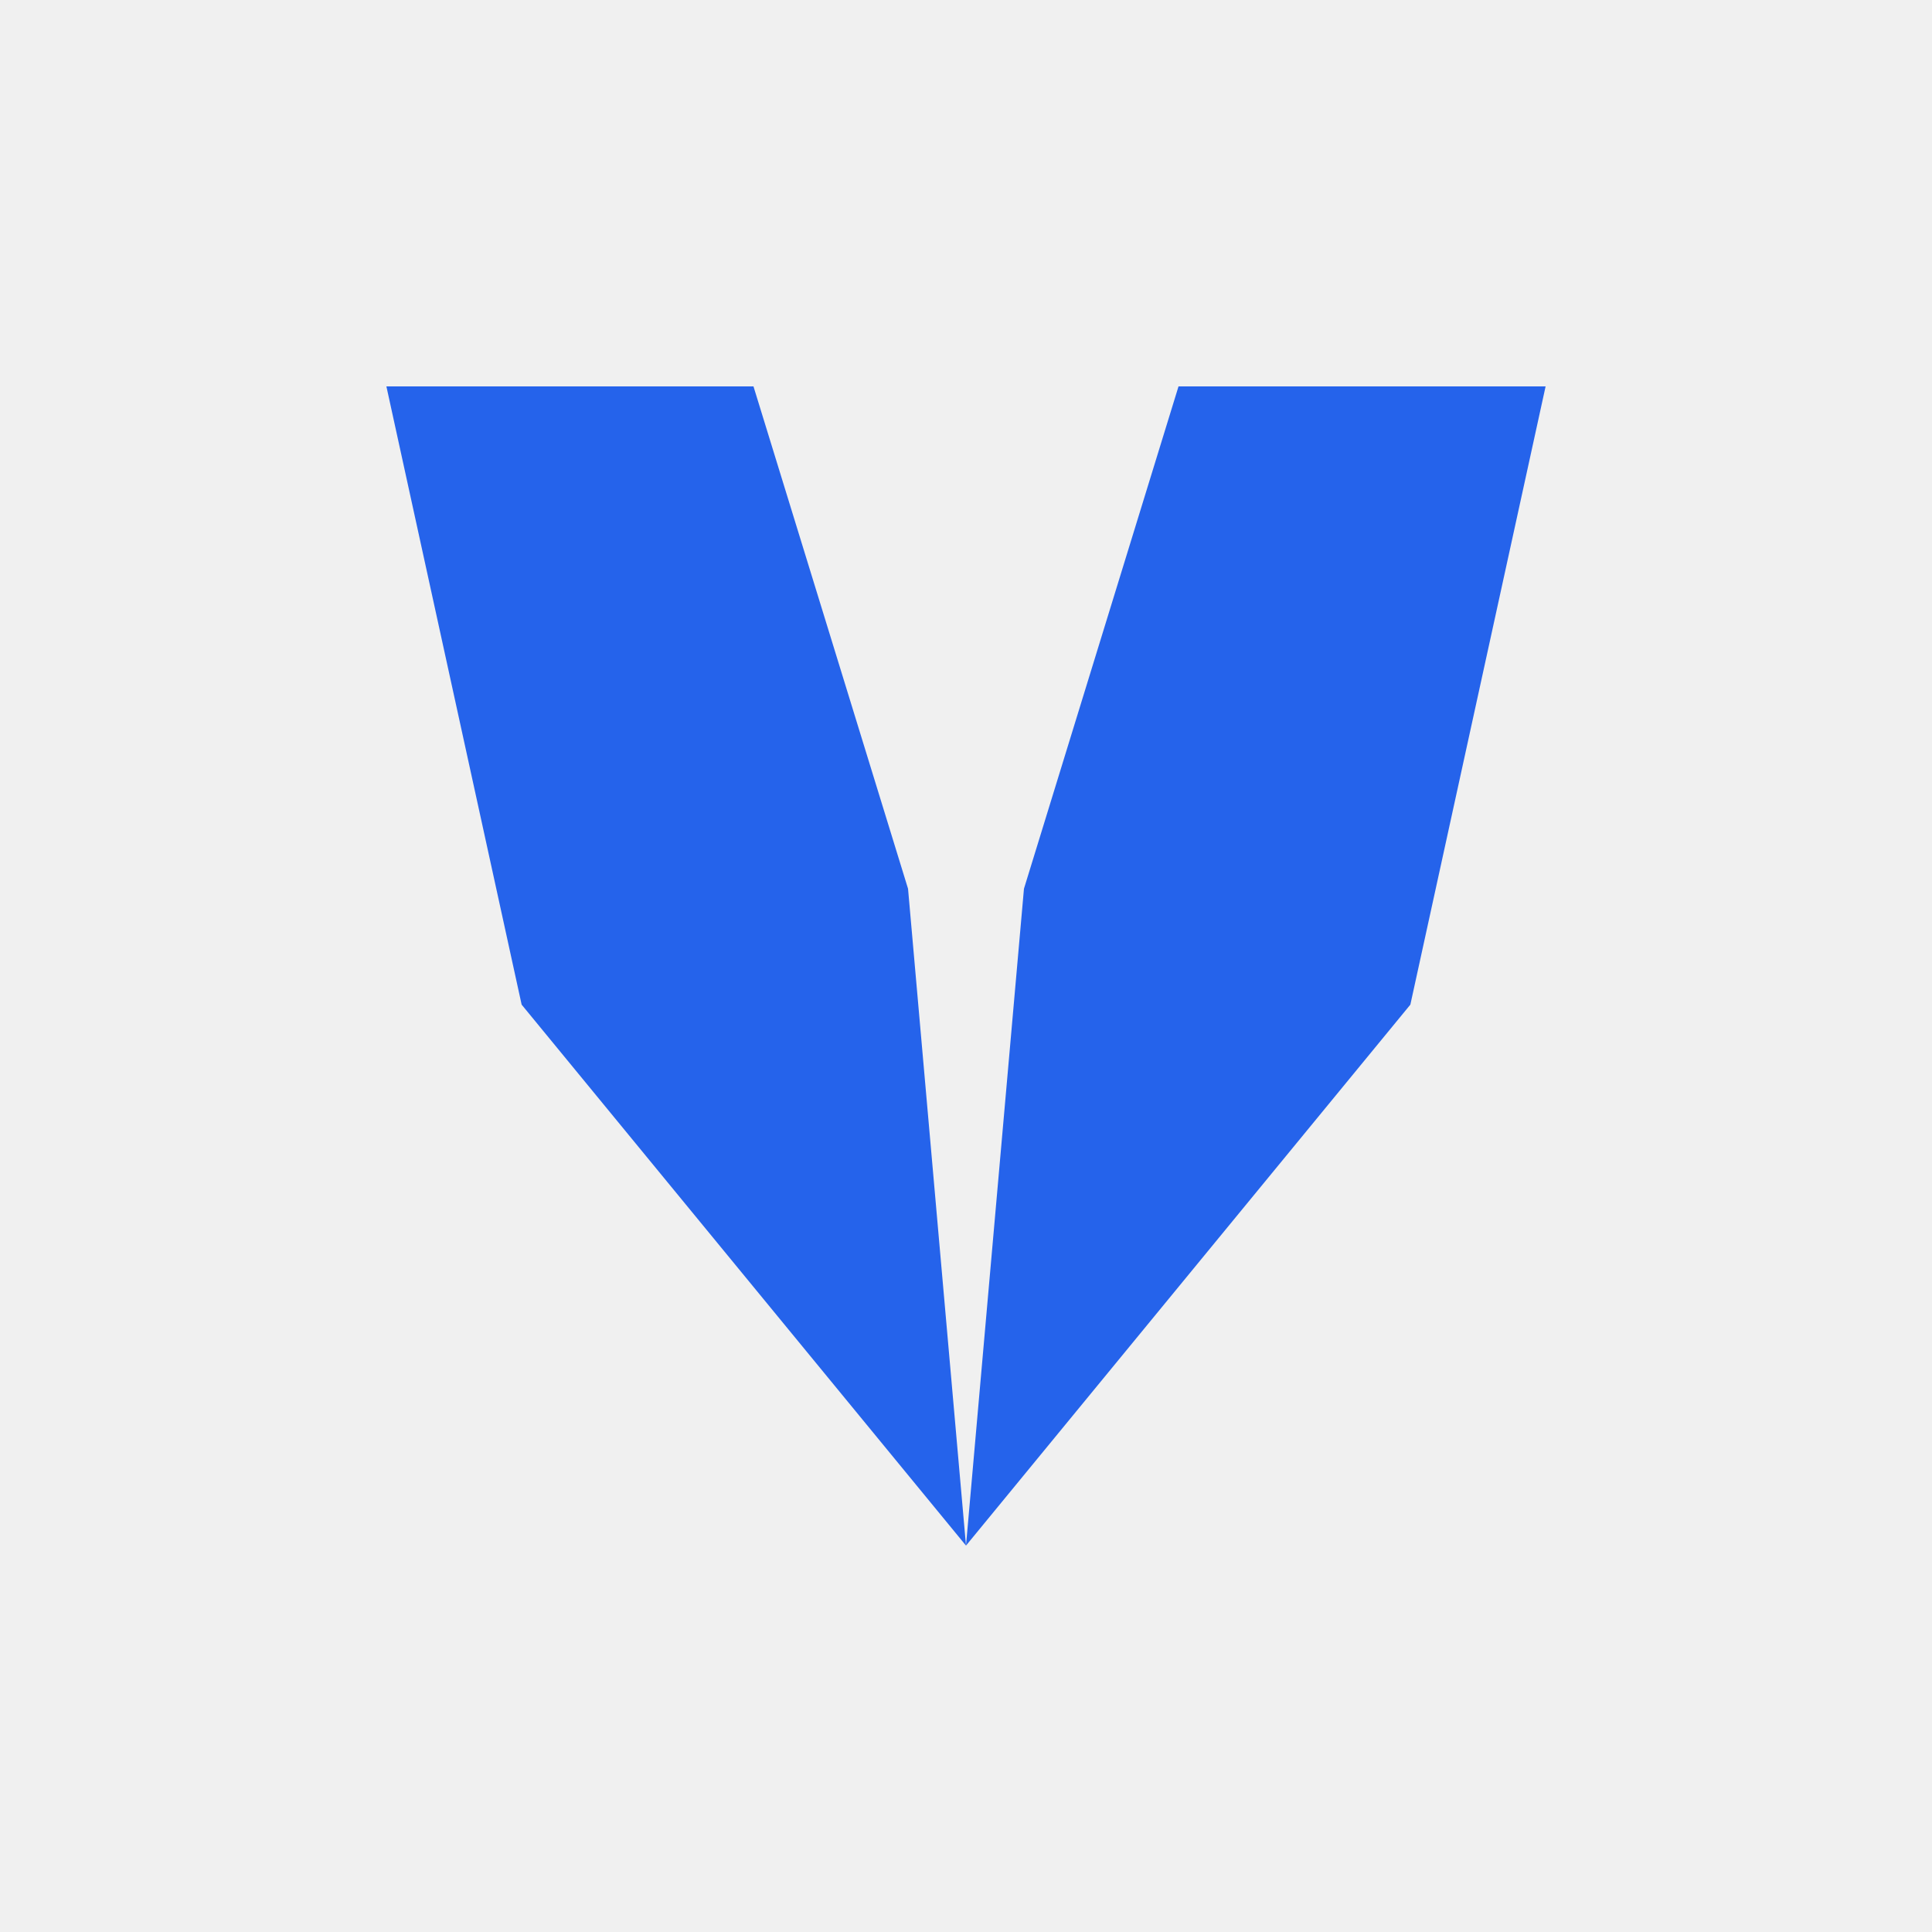
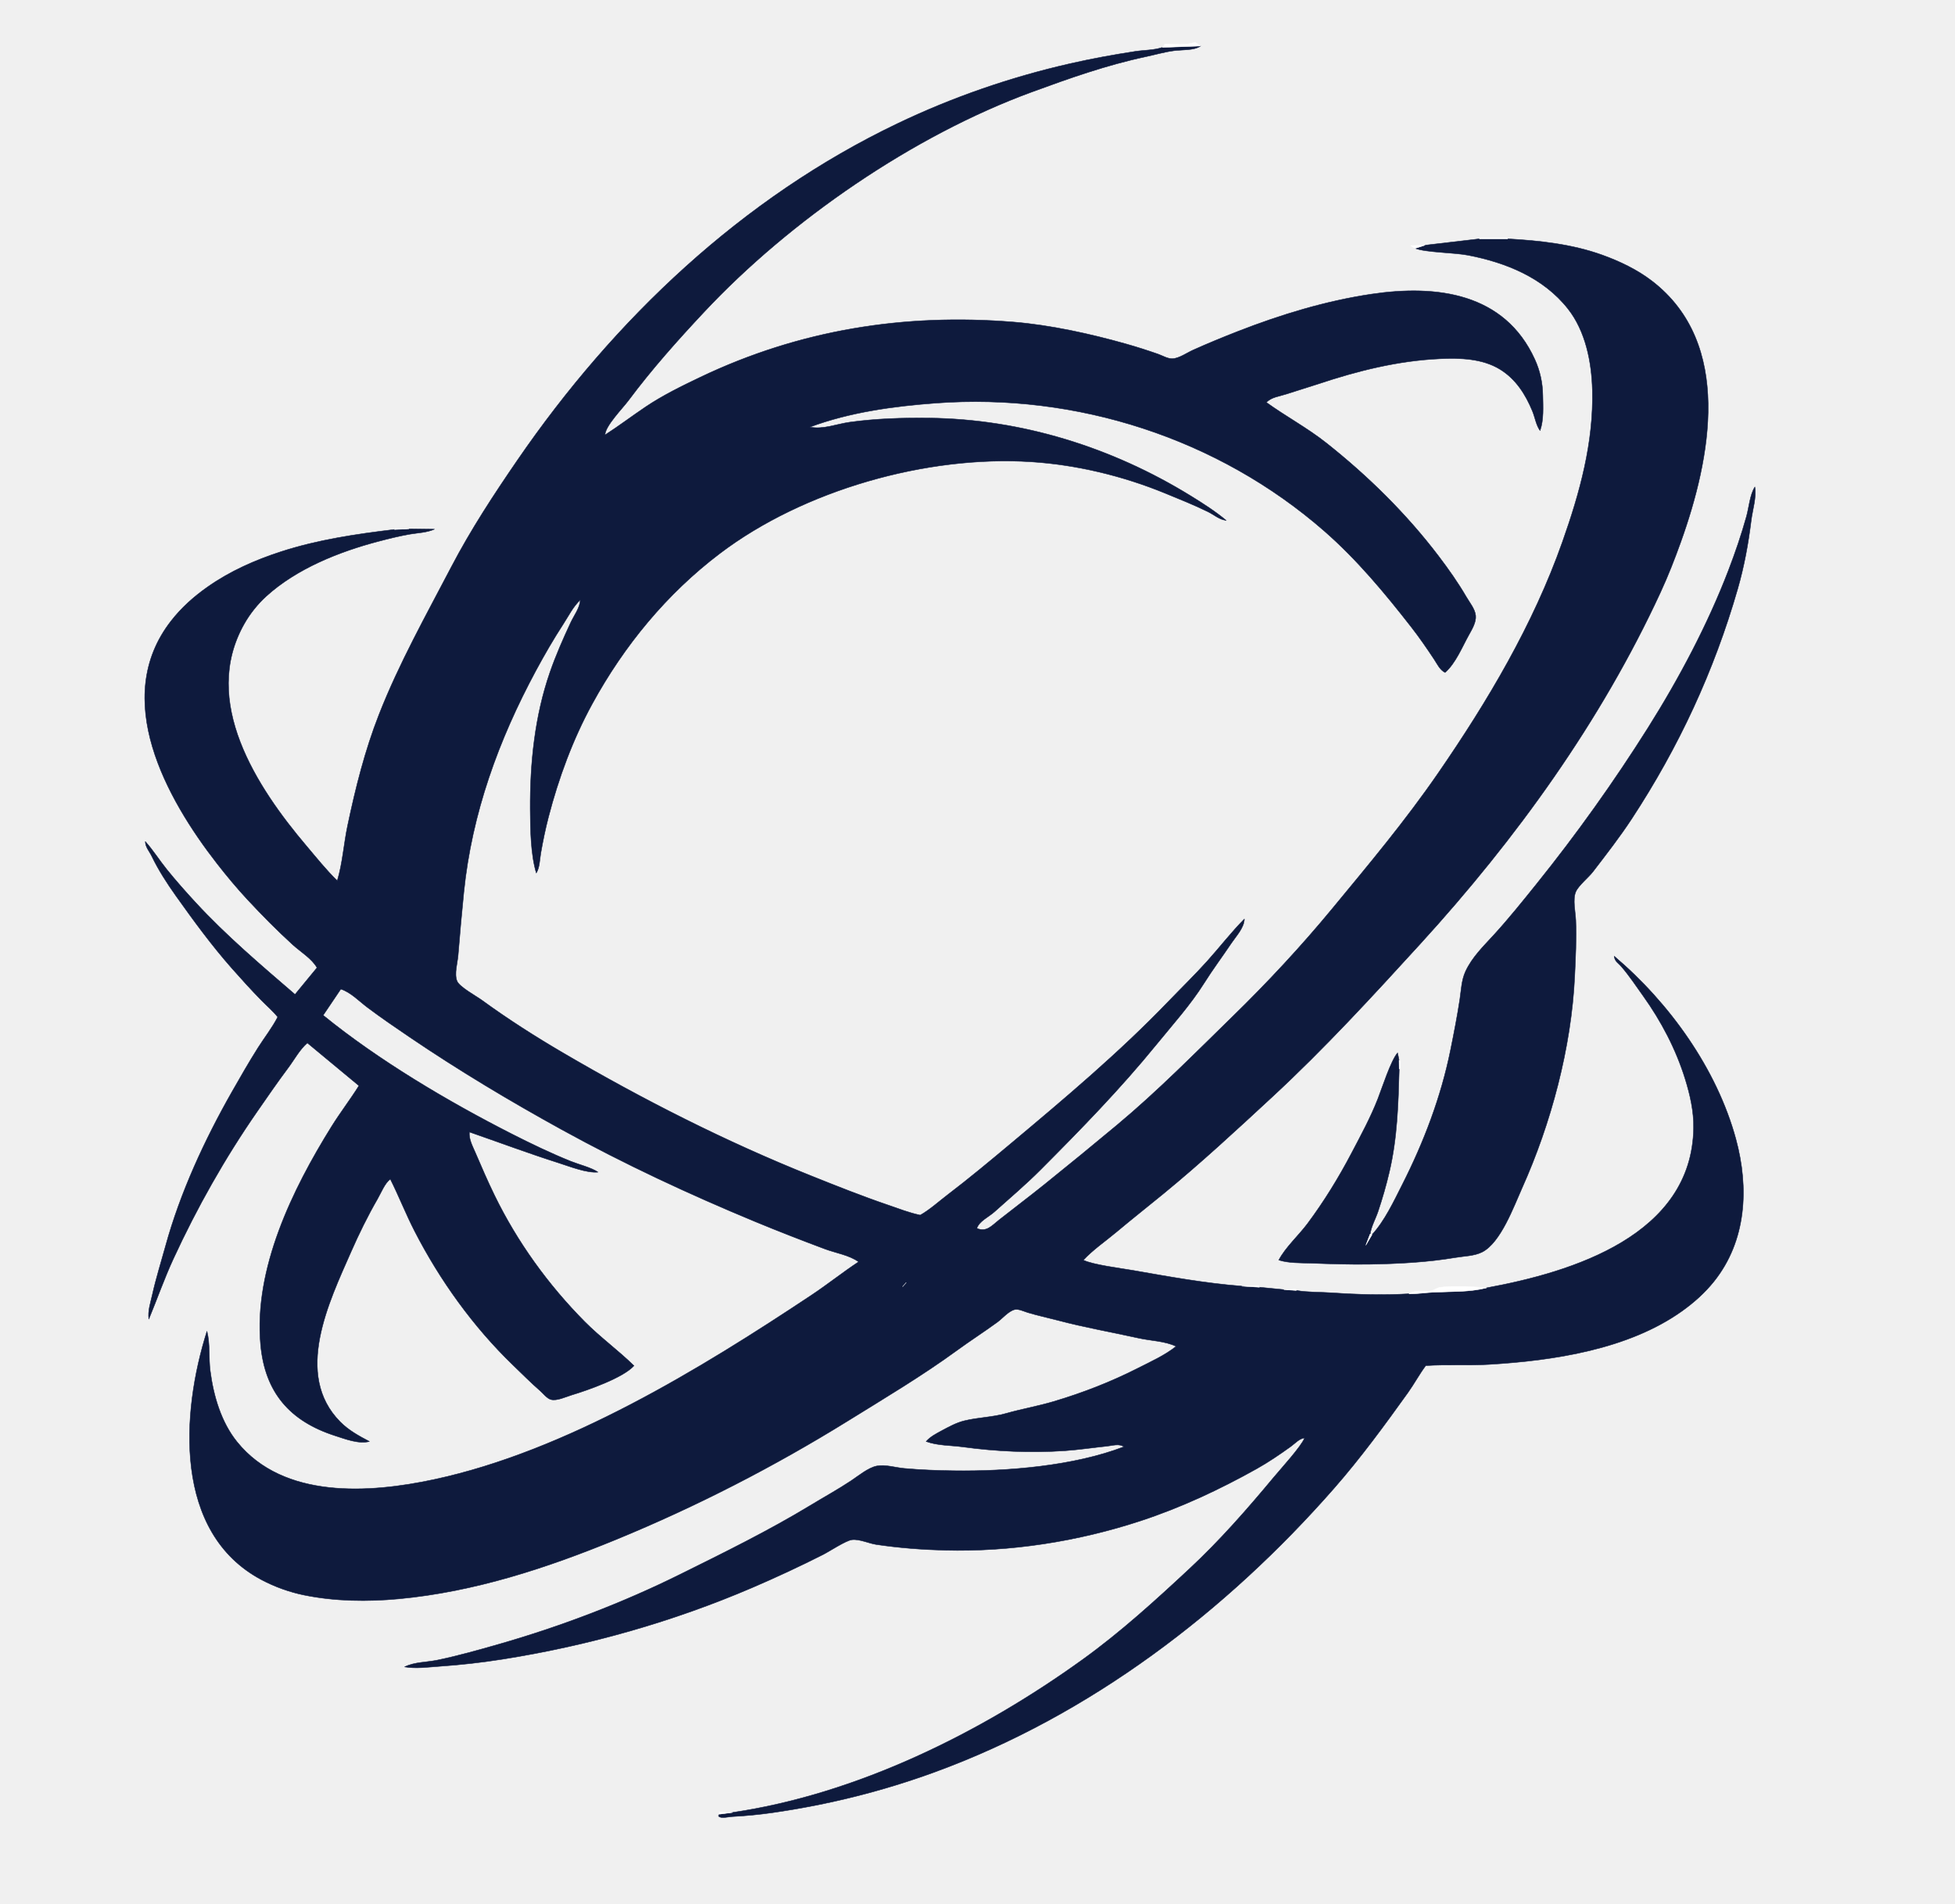
- <svg xmlns="http://www.w3.org/2000/svg" viewBox="0 0 100 100" width="100%" height="100%">
-   <g fill="#2563EB">
-     <polygon points="20,20 39,20 47,46 50,80 27,52" />
-     <polygon points="80,20 61,20 53,46 50,80 73,52" />
-   </g>
+ <svg xmlns="http://www.w3.org/2000/svg" viewBox="0 0 1110 1081" width="1110" height="1081">
+   <path d="M681.72 26.11C677.87 28.77 671.16 28.17 666.5 28.8C661.21 29.5 655.79 31.07 650.56 32.19C628.28 36.93 607.07 44.45 585.73 52.28C518.53 76.94 448.6 125.01 399.71 177.23C384.66 193.3 370.06 209.67 356.88 227.33C353.43 231.97 343.7 241.77 343.5 246.97C351.3 241.95 358.85 236.22 366.6 231.01C376.29 224.49 387.15 219.18 397.67 214.16C453.99 187.29 513.41 177.8 575.5 182.86C596.3 184.55 619.19 189.58 639.32 195.28C645.39 197 651.49 198.95 657.44 201.03C659.94 201.91 662.82 203.67 665.52 203.67C669.22 203.66 673.98 200.29 677.33 198.79C685.67 195.04 694.19 191.54 702.71 188.21C727.05 178.7 752.61 170.9 778.51 167.03C815.77 161.46 854.28 166.37 871.44 204.1C874.38 210.55 875.87 217.42 875.97 224.5C876.07 230.96 876.58 238.35 874.41 244.5C872.17 241.45 871.59 237.12 870.08 233.45C866.15 223.92 860.66 215.26 851.73 209.75C841.66 203.53 828.93 203.19 817.5 203.72C793.74 204.81 770.97 210.51 748.49 218C742.45 220.01 736.37 221.77 730.34 223.77C726.35 225.09 721.89 225.45 719.03 228.5C730.04 236.46 742.26 242.98 752.99 251.48C776.64 270.19 798.51 291.7 816.77 315.73C822.45 323.2 827.84 330.84 832.56 338.95C834.39 342.1 837.47 345.8 837.84 349.53C838.22 353.3 835.77 357.32 834 360.51C830.12 367.49 826.53 376.51 820.5 381.88C817.47 380.37 816.1 377.14 814.21 374.29C810.11 368.11 805.92 362 801.37 356.16C786.27 336.79 770.47 317.76 751.93 301.56C691.61 248.87 611.25 223.04 531.5 228.88C507.46 230.65 482.56 234.01 459.81 242.5C467.48 243.98 474.92 240.77 482.5 239.72C497.28 237.68 512.56 237.19 527.47 237.37C580.15 238.01 631.28 254 675.96 281.51C682.98 285.83 689.86 290.23 696.21 295.5C692.26 295.04 689.42 292.35 685.89 290.61C678.02 286.75 669.6 283.38 661.48 280.05C637.53 270.23 611.31 263.9 585.5 262.24C526.32 258.43 456.37 278.17 408.75 314.26C378.59 337.11 354.34 366.57 336.24 399.72C325.26 419.82 317.18 441.74 311.44 463.83C309.67 470.66 308.24 477.54 307.04 484.5C306.41 488.15 306.43 492.61 304.5 495.73C301.28 485.11 301.12 470.62 301.05 459.5C300.89 433.32 303.65 406.53 312.27 381.69C315.61 372.05 319.73 362.73 324.02 353.52C325.99 349.31 329.2 345.28 329.5 340.61C325.3 344.58 322.97 349.52 319.84 354.33C314.28 362.88 309.15 371.75 304.29 380.77C283.08 420.16 267.92 461.8 263.36 506.5C262.14 518.5 261.08 530.48 260.1 542.5C259.75 546.79 257.82 552.98 259.5 557.09C260.85 560.41 270.45 565.63 273.59 567.92C288.34 578.67 303.91 588.61 319.66 597.83C364.97 624.36 411.92 648.21 460.7 667.73C475.16 673.52 489.54 679.24 504.28 684.27C510.3 686.32 516.26 688.7 522.5 689.98C527.99 686.87 532.96 682.3 537.99 678.47C550.23 669.15 562.08 659.26 573.88 649.39C604.57 623.7 635.48 597.67 663.27 568.78C670.61 561.15 678.27 553.71 685.36 545.84C692.46 537.95 699.04 529.38 706.5 521.85C706.4 526.82 701.83 531.56 699.09 535.64C694.05 543.16 688.52 550.55 683.7 558.23C675.89 570.64 665.84 581.76 656.59 593.12C636.12 618.27 613.62 641.33 590.76 664.26C582.45 672.6 573.38 680.27 564.62 688.11C561.32 691.07 555.9 693.43 554.63 697.5C560.16 699.81 563.02 696.04 567.24 692.72C575.81 685.96 584.55 679.38 593.07 672.53C606.9 661.4 620.64 650.16 634.27 638.78C657.24 619.62 678.38 598.14 699.77 577.27C719.62 557.91 738.78 537.34 756.43 515.95C777.37 490.58 797.82 466.2 816.53 439.04C844.71 398.17 870.55 354.64 887.13 307.65C896.97 279.79 904.87 251.35 904.11 221.5C903.71 205.67 900.28 188.03 890.21 175.3C876.26 157.65 855.08 149.07 833.5 144.91C825.63 143.39 809.4 143.38 803.5 141C805.36 140.41 807.21 139.83 809.07 139.24C819.38 138.03 829.69 136.83 840 135.62C845.33 135.62 850.67 135.62 856 135.62C873.99 136.61 892.55 138.62 909.61 144.76C919.55 148.33 929.52 153.08 937.93 159.54C984.14 195.03 971.34 260.23 954.31 307.76C950.86 317.41 947.11 327 942.81 336.31C908.91 409.72 860.8 476.36 806.43 535.92C779.23 565.72 752 595.42 722.35 622.86C702.11 641.6 681.79 660.44 660.42 677.95C651.63 685.15 642.68 692.2 633.98 699.5C627.63 704.82 620.77 709.47 615.08 715.5C620.36 718.18 636.63 720.19 643.3 721.36C663.82 724.95 684.27 728.67 705.07 730.3C708.38 730.5 711.69 730.7 715 730.91C719.68 731.37 724.35 731.83 729.03 732.29C731.35 732.44 733.68 732.59 736 732.74C742.82 733.91 749.62 733.62 756.5 734.1C770.91 735.1 785.54 735.48 800 734.66C804.63 734.75 808.94 734 813.5 733.78C823.77 733.26 834.03 733.79 844.03 731.28C893.12 722.27 960.68 701.38 961.58 640.5C961.73 631.04 959.59 621.65 956.8 612.67C951.55 595.75 943.24 579.93 932.97 565.55C929 560 925.04 554.03 920.6 548.87C918.64 546.59 916.89 546.02 916.5 542.94C947.85 569.46 974.78 606.95 985.6 646.82C993.13 674.55 991.61 704.57 973.12 727.67C967.91 734.17 961.73 739.66 954.97 744.49C924.45 766.25 881.95 772.59 845.5 774.76C833.52 775.48 821.46 774.67 809.5 775.44C805.83 780.37 802.92 785.84 799.35 790.83C786.08 809.35 772.55 827.85 757.51 845.02C696.06 915.17 618.71 974.09 530.68 1006.24C500.79 1017.16 470.03 1024.79 438.54 1029.3C430.86 1030.4 423.29 1031.11 415.53 1031.52C413.88 1031.61 409.09 1032.8 408.05 1031.27C407.77 1030.86 408.37 1030.52 408.32 1030.16C410.84 1029.83 413.36 1029.5 415.88 1029.17C486.74 1018.74 557.09 983.88 614.78 942.27C636.3 926.74 655.91 908.88 675.31 890.82C692.54 874.79 708.24 856.84 723.28 838.76C727.27 833.96 738.81 821.36 740.73 816.5C737.69 816.81 735.32 819.63 732.83 821.41C726.56 825.91 720.24 830.24 713.48 834.02C692.35 845.84 670.35 856.13 647.29 863.68C611.86 875.28 573.82 881.24 536.5 880.28C523.52 879.94 510.32 878.92 497.5 877.01C493.31 876.39 487.86 873.77 483.67 874.32C480.17 874.78 471 880.87 467.29 882.75C454.08 889.44 440.66 895.68 427.06 901.52C381.96 920.88 333.93 934.47 285.52 942.12C273.51 944.02 261.63 945.35 249.5 946.19C243 946.64 236.15 947.64 229.73 946.5C235.36 943.68 242.28 943.92 248.42 942.64C260.25 940.18 272.26 936.79 283.9 933.44C318.87 923.37 353.76 910.05 386.38 893.86C411.33 881.49 436.4 869.19 460.25 854.72C467.92 850.06 475.8 845.74 483.28 840.77C487.32 838.08 492.98 833.37 497.81 832.43C502.7 831.48 508.58 833.38 513.5 833.81C522.79 834.64 532.17 835 541.5 835.12C571.98 835.54 609.51 832.49 638.16 821.5C635.37 819.58 631.99 820.81 628.5 821.18C620.5 822 612.55 823.23 604.5 823.78C585.31 825.07 565.65 824.19 546.61 821.59C539.75 820.66 532.32 820.9 525.84 818.5C528.1 815.85 531.63 814.01 534.8 812.31C538.86 810.14 542.95 807.89 547.46 806.77C555.26 804.84 563.43 804.78 571.19 802.58C580.14 800.04 589.4 798.44 598.36 795.77C614.95 790.82 630.88 784.63 646.31 776.78C653.6 773.07 661.33 769.61 667.77 764.5C661.41 761.44 653.42 761.36 646.55 759.83C631.29 756.43 615.76 753.74 600.63 749.72C594.92 748.21 589.08 746.99 583.43 745.27C581.37 744.64 578.22 743.08 576.08 743.62C572.55 744.52 569.17 748.65 566.27 750.76C558.72 756.27 550.85 761.31 543.3 766.82C523.51 781.25 502.15 793.96 481.34 806.86C439.46 832.8 395.24 855.53 349.7 874.23C310.15 890.48 269.24 903.86 226.5 907.87C208.67 909.54 190.22 909.31 172.63 905.72C164.31 904.02 156 901.03 148.5 897.05C98.3 870.38 102.84 802.19 117.5 755.95C119.35 762.98 118.41 771.1 119.36 778.39C121.19 792.54 125.53 807.54 134.67 818.82C161.03 851.36 209.87 847.96 246.53 840.08C321.53 823.96 397.41 777.52 460.84 735.34C469.89 729.32 478.42 722.49 487.49 716.5C482.2 712.67 474.56 711.51 468.39 709.21C455.12 704.25 441.86 699.09 428.77 693.67C391.31 678.15 354.57 661.01 319.03 641.46C289.51 625.21 260.52 607.85 232.63 588.93C224.52 583.43 216.38 577.88 208.54 571.98C203.83 568.44 199.14 563.43 193.5 561.63C190.16 566.59 186.82 571.54 183.48 576.5C214.9 602.08 254.49 625.53 290.6 643.89C301.46 649.41 312.79 654.87 324.08 659.41C328.5 661.19 335.91 663.03 339.5 665.57C333.03 666.15 323.59 662.37 317.24 660.35C300.15 654.92 283.42 648.65 266.5 642.78C266.18 647 268.24 650.62 269.91 654.53C273.4 662.67 276.89 670.75 280.77 678.71C293.68 705.23 311.25 729.55 332 750.49C340.83 759.4 351.03 766.76 359.95 775.5C353.83 782.36 333.64 789.41 324.56 792.14C321.29 793.12 316.16 795.62 312.77 794.68C310.52 794.06 308.44 791.26 306.73 789.78C301.38 785.12 296.41 780.1 291.31 775.18C268.74 753.45 249.73 726.93 235.43 699.1C230.45 689.41 226.47 679.2 221.61 669.5C218.44 671.9 216.34 677.35 214.34 680.82C208.77 690.46 203.81 700.6 199.33 710.77C186.74 739.41 166.65 780.55 193.15 807.34C197.97 812.21 203.75 815.35 209.73 818.5C203.78 820.1 196.09 817.12 190.31 815.26C164.66 807.01 150.43 790.78 147.96 763.5C144.05 720.4 166 675.43 188.21 639.72C193.13 631.81 198.85 624.39 203.8 616.5C194.03 608.4 184.27 600.3 174.5 592.2C170.1 596.03 167.18 601.59 163.7 606.25C157.56 614.47 151.75 622.91 145.9 631.35C127.66 657.69 111.82 685.76 98.41 714.85C93.24 726.06 89.21 737.64 84.5 749.01C83.84 744.39 85.49 739.63 86.51 735.09C88.6 725.74 91.46 716.72 94 707.48C102.32 677.23 116.12 647.36 131.61 620.12C136.42 611.67 141.27 603.19 146.47 594.97C150.15 589.15 154.53 583.62 157.68 577.5C154.95 574.07 151.52 571.18 148.45 568.05C142.67 562.16 137.11 556.01 131.65 549.83C120.13 536.78 109.94 522.82 99.87 508.67C94.89 501.67 89.94 494.02 86.22 486.28C84.79 483.3 82.56 481.1 82.5 477.83C86.91 482.71 90.56 488.56 94.76 493.75C99.92 500.14 105.47 506.4 111.05 512.45C128.45 531.3 148.1 547.96 167.5 564.67C171.66 559.61 175.82 554.56 179.98 549.5C177.16 544.39 170.49 540.35 166.14 536.38C157.28 528.29 148.76 519.67 140.59 510.89C134.45 504.29 128.72 497.4 123.18 490.29C94.31 453.19 62.94 396.56 97.08 352.65C102.98 345.06 109.99 338.82 117.8 333.32C130.54 324.34 144.87 317.99 159.66 313.21C180.65 306.43 202.16 303.27 224 300.65C226.7 300.54 229.41 300.43 232.11 300.31C236.97 300.38 241.82 300.44 246.68 300.5C242.36 302.43 237.35 302.54 232.68 303.33C226.72 304.36 220.64 305.88 214.8 307.42C192.56 313.26 168.39 322.89 151.13 338.61C146.29 343.03 141.91 348.53 138.69 354.22C113.77 398.2 145.7 446.97 174.08 480.43C179.77 487.14 185.2 493.97 191.5 500.12C194.53 490.03 195.19 479.08 197.38 468.73C201.89 447.34 207.2 426.1 215.2 405.71C226.58 376.66 241.91 349.38 256.31 321.8C267.34 300.7 280.34 280.89 293.79 261.29C348.83 181.15 421.32 112.35 509.67 70.11C540.92 55.16 573.8 43.81 607.55 36.13C619.78 33.34 632.12 31.09 644.53 29.19C649.54 28.42 655.25 28.55 660 26.91C667.24 26.64 674.48 26.37 681.72 26.11ZM794.36 602C794.38 603.67 794.4 605.33 794.43 607C793.91 626.76 793.38 646.06 788.84 665.43C787.07 673.01 784.9 680.53 782.42 687.92C780.96 692.24 778.61 696.25 777.91 700.76C777.11 702.86 776.3 704.95 775.5 707.04C776.66 705.06 777.82 703.09 778.97 701.11C786.2 693.24 791.34 682.19 796.16 672.68C808.43 648.47 818.18 622.87 823.58 596.22C825.51 586.7 827.39 577.09 828.85 567.48C829.66 562.14 829.78 556.63 832.08 551.62C835.8 543.51 842.35 537.23 848.26 530.76C856.69 521.53 864.61 511.65 872.44 501.91C895.13 473.7 916.41 443.88 935.7 413.26C953.26 385.38 969.59 354.63 981.38 323.84C985.22 313.82 988.74 303.56 991.61 293.23C993.08 287.93 993.52 281.04 996.37 276.5C997.38 282.37 995.01 289.62 994.28 295.55C992.65 308.68 990.32 321.52 986.65 334.29C973.2 381.06 953.14 424.24 926.45 464.95C919.66 475.3 911.99 485.15 904.47 494.95C901.91 498.29 896.33 502.71 894.73 506.28C892.79 510.59 894.5 517.86 894.69 522.53C895.12 533.14 894.57 543.9 894.07 554.5C892.18 594.72 880.67 637.93 864.17 674.64C859.5 685.02 852.05 705.7 841.46 710.99C837 713.22 831.35 713.23 826.5 714.05C810.35 716.77 793.89 717.6 777.5 717.88C766.5 718.06 755.49 717.67 744.5 717.28C738.46 717.07 731.76 717.31 726.08 715.5C729.72 708.43 737.44 701.41 742.35 694.83C751.72 682.26 760.05 668.72 767.33 654.84C772.64 644.73 778.21 634.49 782.35 623.84C784.82 617.5 789.62 602.42 793.5 597.84C793.79 599.23 794.07 600.61 794.36 602ZM514.5 728.31C513.83 729.06 513.17 729.81 512.5 730.56C513.17 729.81 513.83 729.06 514.5 728.31Z" fill="#0E1A3D" fill-rule="evenodd" stroke="#0E1A3D" stroke-width="0.25" stroke-linejoin="round" />
+   <path d="M681.72 26.11C674.48 26.37 667.24 26.64 660 26.91C660.5 26.27 661 25.64 661.5 25C667 25 673.32 25.92 678.5 24C679.57 24.7 680.65 25.4 681.72 26.11ZM856 135.62C850.67 135.62 845.33 135.62 840 135.62C840.17 135.41 840.33 135.21 840.5 135C845.5 135 850.5 135 855.5 135C855.67 135.21 855.83 135.42 856 135.62ZM809.07 139.24C807.21 139.83 805.36 140.41 803.5 141C802.67 140.5 801.83 140 801 139.5C803.69 139.41 806.38 139.33 809.07 139.24ZM232.11 300.31C229.41 300.43 226.7 300.54 224 300.65C224.17 300.43 224.33 300.22 224.5 300C227.04 300.1 229.57 300.21 232.11 300.31ZM794.36 602C794.57 602.17 794.79 602.33 795 602.5C795 603.83 795 605.17 795 606.5C794.81 606.67 794.62 606.83 794.43 607C794.4 605.33 794.38 603.67 794.36 602ZM777.91 700.76C778.27 700.88 778.62 700.99 778.97 701.11C777.82 703.09 776.66 705.06 775.5 707.04C776.3 704.95 777.11 702.86 777.91 700.76ZM514.5 728.31C513.83 729.06 513.17 729.81 512.5 730.56C513.17 729.81 513.83 729.06 514.5 728.31ZM705.07 730.3C708.21 730.2 711.36 730.1 714.5 730C714.67 730.3 714.83 730.61 715 730.91C711.69 730.7 708.38 730.5 705.07 730.3ZM844.03 731.28C834.03 733.79 823.77 733.26 813.5 733.78C808.94 734 804.63 734.75 800 734.66C804.09 732.17 807.96 733.71 812.47 732.97C814.29 732.67 815.71 731.33 817.53 731.03C823.57 730.04 837.76 730.59 844.03 731.28ZM729.03 732.29C731.18 732.2 733.34 732.1 735.5 732C735.67 732.25 735.83 732.49 736 732.74C733.68 732.59 731.35 732.44 729.03 732.29ZM415.88 1029.17C413.36 1029.5 410.84 1029.83 408.32 1030.16C408.38 1029.77 408.44 1029.39 408.5 1029C410.96 1029.06 413.42 1029.11 415.88 1029.17Z" fill="#ffffff" fill-rule="evenodd" stroke="#ffffff" stroke-width="0.25" stroke-linejoin="round" />
</svg>
